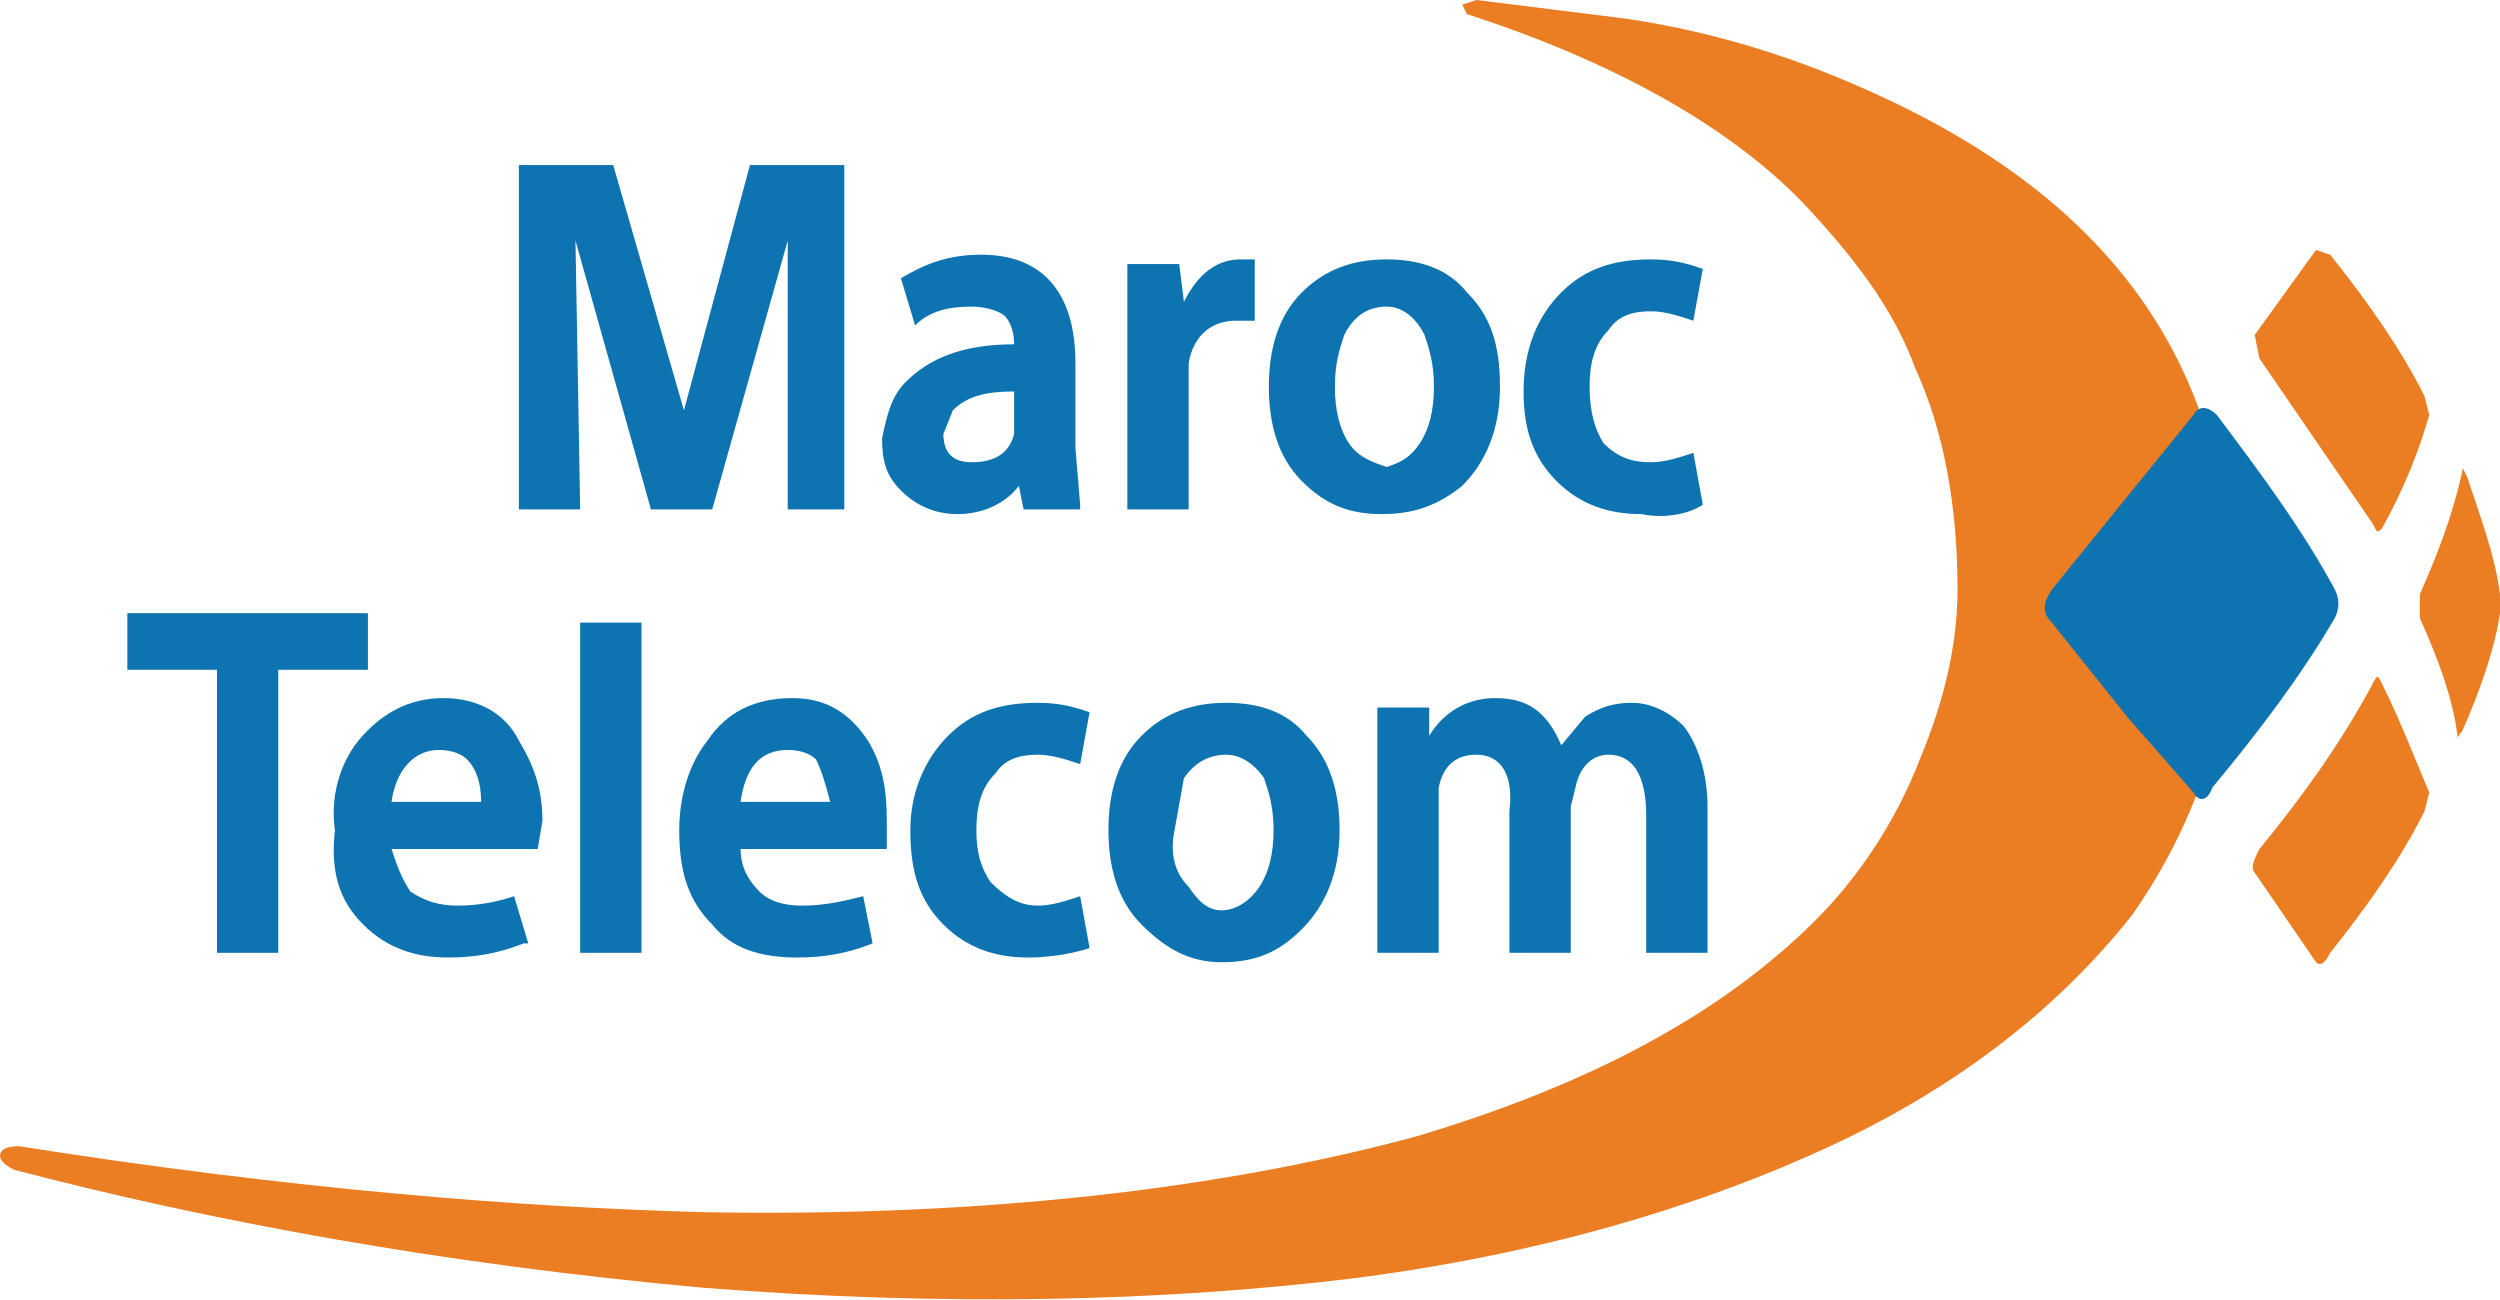
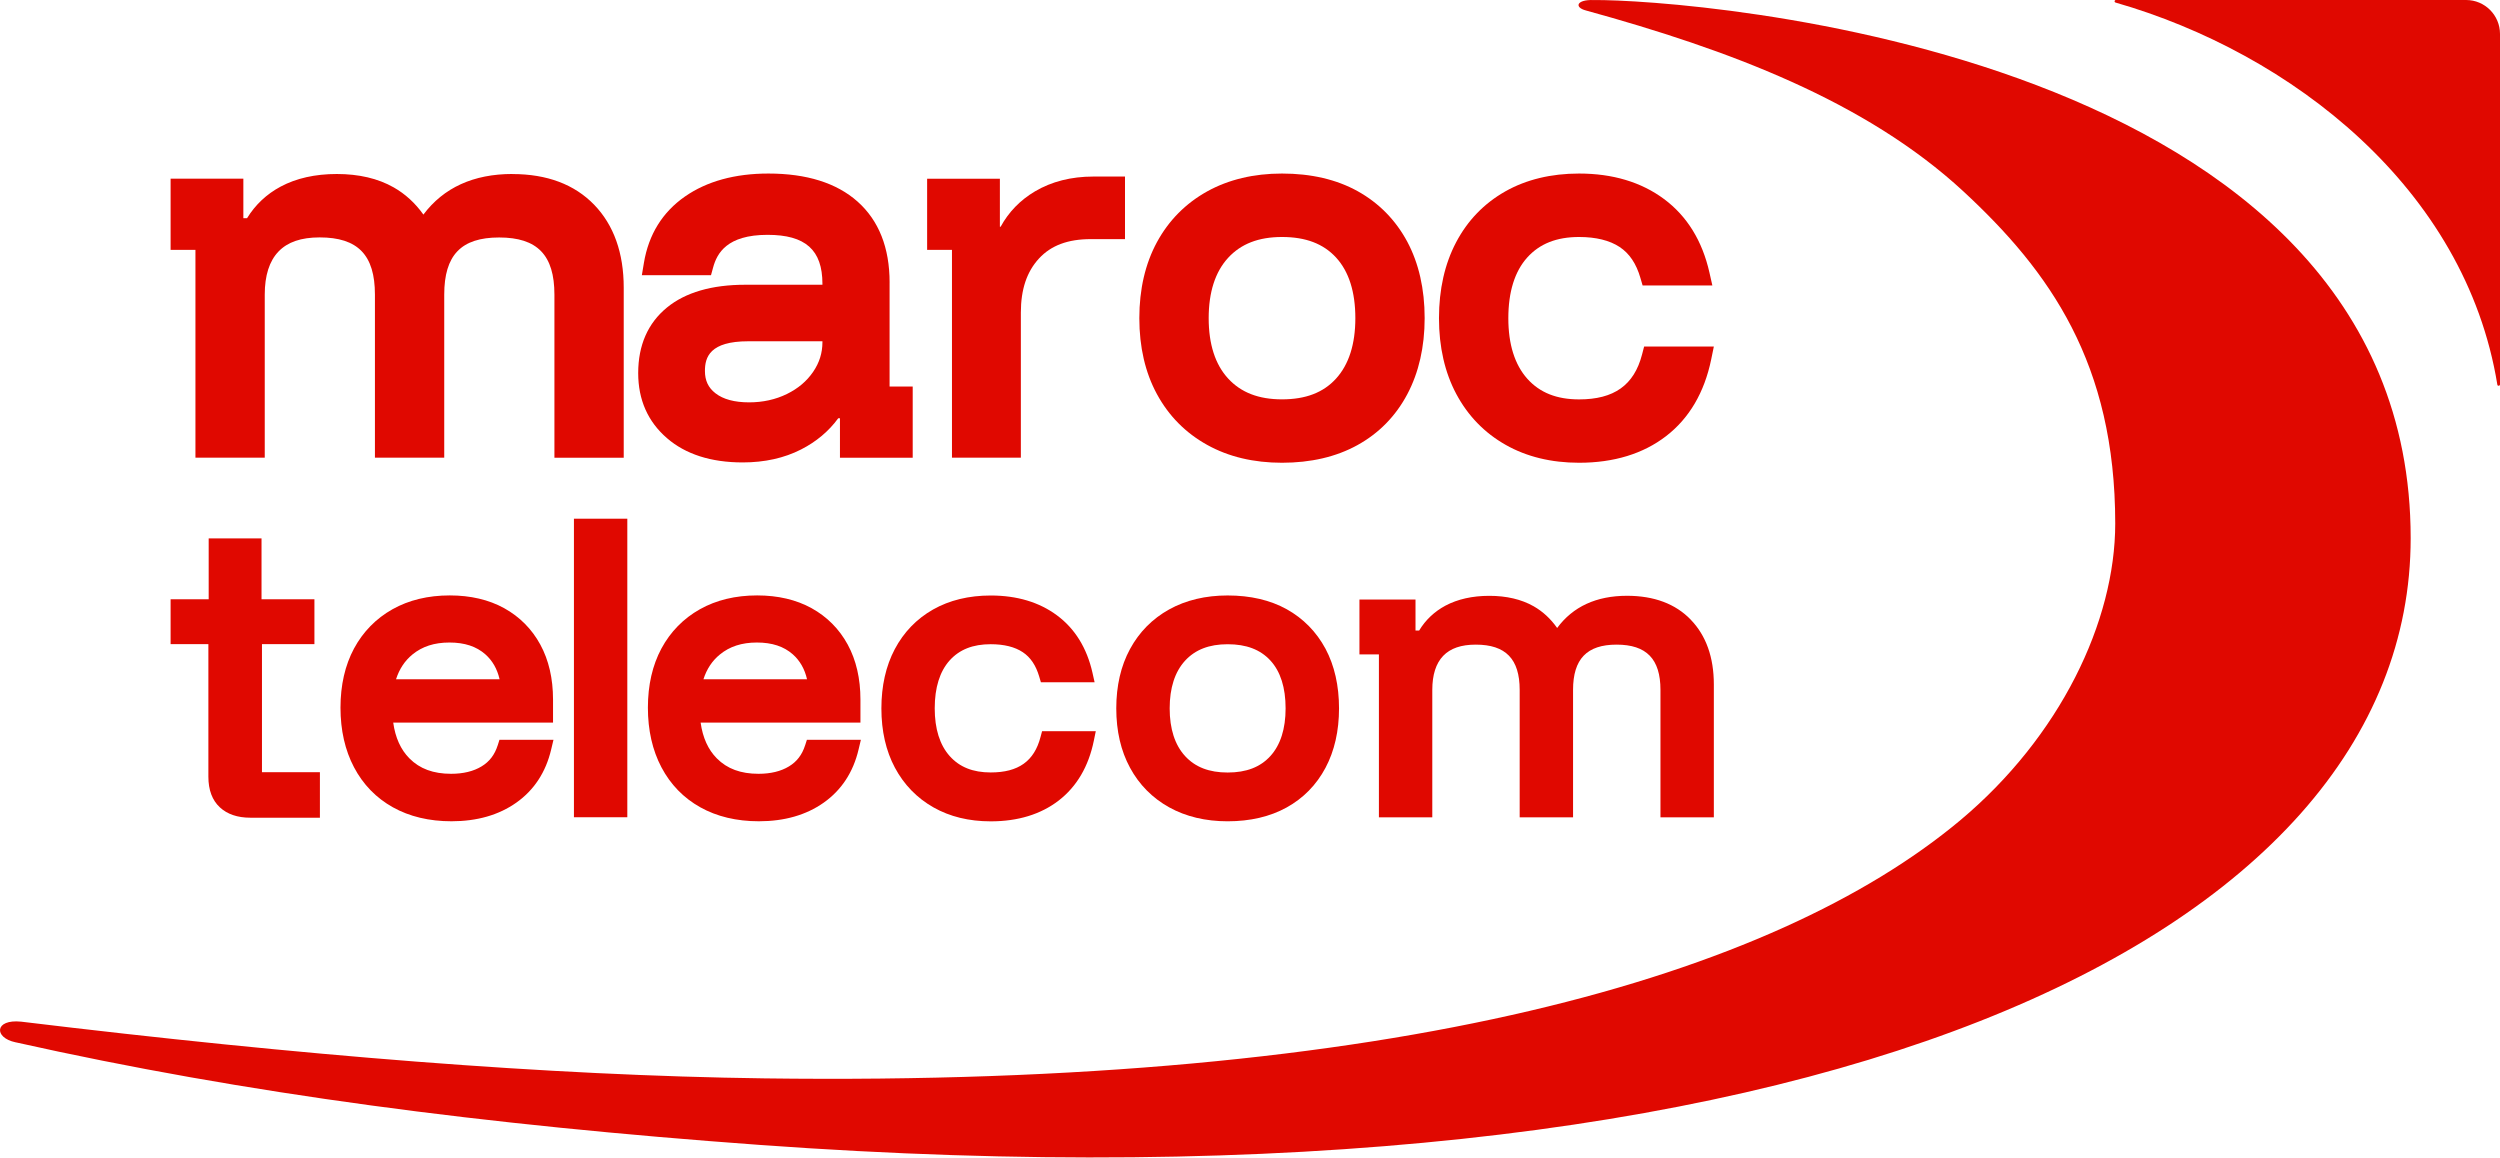
- <svg xmlns="http://www.w3.org/2000/svg" width="286.2pt" height="148.75pt" viewBox="0 0 286.2 148.75" version="1.1">
-   <defs>
-     <clipPath id="clip1">
-       <path d="M 0 0 L 256 0 L 256 148.75 L 0 148.75 Z M 0 0 " />
-     </clipPath>
-     <clipPath id="clip2">
-       <path d="M 277 53 L 286.199 53 L 286.199 85 L 277 85 Z M 277 53 " />
-     </clipPath>
-   </defs>
-   <g id="surface1">
-     <g clip-path="url(#clip1)" clip-rule="nonzero">
-       <path style=" stroke:none;fill-rule:evenodd;fill:rgb(92.2%,48.999%,13.699%);fill-opacity:1;" d="M 167.938 1.617 C 186.297 7.559 199.797 15.656 207.895 24.84 C 213.297 30.777 217.078 36.176 219.238 42.117 C 222.477 49.137 224.098 57.777 224.098 67.496 C 224.098 73.977 222.477 80.457 219.777 86.938 C 217.078 93.957 212.758 100.438 207.895 105.297 C 197.098 116.098 181.977 124.195 162 130.137 C 139.855 136.078 112.855 139.316 81 138.777 C 59.398 138.234 32.938 136.078 2.156 131.215 C 0.535 131.215 0 131.758 0 132.297 C 0 132.84 0.535 133.375 1.617 133.918 C 24.297 139.855 50.758 144.715 80.461 147.418 C 108 149.578 132.84 149.035 154.977 146.336 C 176.035 143.637 194.395 138.234 209.52 131.215 C 224.641 124.195 235.977 115.016 244.078 104.758 C 251.641 93.957 255.418 82.078 255.418 69.117 C 255.418 42.656 242.461 23.758 216 11.34 C 206.82 7.016 197.098 3.777 186.297 2.156 L 169.02 -0.004 L 167.395 0.535 L 167.938 1.617 " />
-     </g>
-     <path style=" stroke:none;fill-rule:evenodd;fill:rgb(92.2%,48.999%,13.699%);fill-opacity:1;" d="M 271.617 78.297 C 272.156 77.215 272.156 77.215 272.699 78.297 C 274.855 82.617 276.477 86.938 278.098 90.715 L 277.559 92.875 C 274.855 98.277 271.078 103.676 266.758 109.078 C 266.215 110.156 265.68 110.695 265.141 110.156 L 258.117 99.898 C 257.578 99.355 258.117 98.277 258.656 97.195 C 263.52 91.258 267.836 85.316 271.617 78.297 " />
-     <path style=" stroke:none;fill-rule:evenodd;fill:rgb(92.2%,48.999%,13.699%);fill-opacity:1;" d="M 271.617 59.938 C 272.156 61.016 272.156 61.016 272.699 60.477 C 275.395 55.617 277.02 51.297 278.098 47.516 L 277.559 45.355 C 274.855 39.957 271.078 34.559 266.758 29.156 L 265.141 28.617 L 258.117 38.34 L 258.656 41.035 L 271.617 59.938 " />
-     <g clip-path="url(#clip2)" clip-rule="nonzero">
-       <path style=" stroke:none;fill-rule:evenodd;fill:rgb(92.2%,48.999%,13.699%);fill-opacity:1;" d="M 282.418 54.535 C 284.035 59.398 285.656 63.715 286.199 68.035 L 286.199 70.195 C 285.656 73.977 284.035 78.84 281.879 83.695 C 281.336 84.234 281.336 84.777 281.336 84.234 C 280.797 79.918 279.18 75.598 277.02 70.734 L 277.02 68.035 C 279.18 63.176 280.797 58.855 281.879 53.996 C 281.879 53.457 281.879 53.457 282.418 54.535 " />
-     </g>
-     <path style=" stroke:none;fill-rule:evenodd;fill:rgb(5.099%,45.099%,69.398%);fill-opacity:1;" d="M 234.895 67.496 L 251.098 47.516 C 251.641 46.438 252.715 46.438 253.797 47.516 C 258.656 53.996 263.52 60.477 267.297 67.496 C 267.836 68.578 267.836 69.656 267.297 70.734 C 263.52 77.215 258.656 83.695 253.258 90.176 C 252.715 91.797 251.641 91.797 251.098 90.715 L 243.535 82.078 L 234.895 71.277 C 233.82 70.195 233.82 69.117 234.895 67.496 " />
-     <path style=" stroke:none;fill-rule:evenodd;fill:rgb(5.099%,45.099%,69.398%);fill-opacity:1;" d="M 116.098 39.418 C 110.156 39.418 106.379 41.035 103.68 43.734 C 102.059 45.355 101.52 47.516 100.977 50.215 C 100.977 52.918 101.52 54.535 103.141 56.156 C 104.758 57.777 106.918 58.855 109.617 58.855 C 112.32 58.855 115.02 57.777 116.641 55.617 L 117.18 58.316 L 123.656 58.316 L 123.656 57.777 L 123.117 51.297 L 123.117 41.578 C 123.117 33.477 119.34 29.156 112.32 29.156 C 108.535 29.156 105.84 30.234 103.141 31.855 L 104.758 37.258 C 106.379 35.637 108.535 35.098 111.238 35.098 C 112.855 35.098 114.477 35.637 115.02 36.176 C 115.559 36.715 116.098 37.797 116.098 39.418 Z M 109.078 46.977 C 110.699 45.355 112.855 44.816 116.098 44.816 L 116.098 49.676 C 115.559 51.84 113.938 52.918 111.238 52.918 C 109.078 52.918 108 51.84 108 49.676 L 109.078 46.977 " />
-     <path style=" stroke:none;fill-rule:evenodd;fill:rgb(5.099%,45.099%,69.398%);fill-opacity:1;" d="M 143.641 29.695 L 142.02 29.695 C 139.32 29.695 137.156 31.316 135.535 34.559 L 135 30.234 L 129.059 30.234 L 129.059 58.316 L 136.078 58.316 L 136.078 41.578 C 136.617 38.34 138.777 36.715 141.477 36.715 L 143.641 36.715 L 143.641 29.695 " />
-     <path style=" stroke:none;fill-rule:evenodd;fill:rgb(5.099%,45.099%,69.398%);fill-opacity:1;" d="M 149.035 33.477 C 146.336 36.176 145.258 39.957 145.258 44.277 C 145.258 48.598 146.336 52.375 149.035 55.078 C 151.738 57.777 154.438 58.855 158.215 58.855 C 162 58.855 164.699 57.777 167.395 55.617 C 170.098 52.918 171.715 49.137 171.715 44.277 C 171.715 39.418 170.641 36.176 167.938 33.477 C 165.777 30.777 162.535 29.695 158.758 29.695 C 154.977 29.695 151.738 30.777 149.035 33.477 Z M 158.758 35.098 C 160.379 35.098 162 36.176 163.078 38.34 C 163.617 39.957 164.156 41.578 164.156 44.277 C 164.156 46.977 163.617 49.137 162.535 50.758 C 161.461 52.375 160.379 52.918 158.758 53.457 C 157.141 52.918 155.52 52.375 154.438 50.758 C 153.355 49.137 152.82 46.977 152.82 44.277 C 152.82 41.578 153.355 39.957 153.895 38.34 C 154.977 36.176 156.598 35.098 158.758 35.098 " />
-     <path style=" stroke:none;fill-rule:evenodd;fill:rgb(5.099%,45.099%,69.398%);fill-opacity:1;" d="M 178.738 33.477 C 176.035 36.176 174.418 39.957 174.418 44.816 C 174.418 49.137 175.5 52.375 178.199 55.078 C 180.895 57.777 184.141 58.855 187.918 58.855 C 190.617 59.398 193.32 58.855 194.938 57.777 L 193.855 51.84 C 192.238 52.375 190.617 52.918 189 52.918 C 186.836 52.918 185.215 52.375 183.598 50.758 C 182.52 49.137 181.977 46.977 181.977 44.277 C 181.977 41.578 182.52 39.418 184.141 37.797 C 185.215 36.176 186.836 35.637 189 35.637 C 190.617 35.637 192.238 36.176 193.855 36.715 L 194.938 30.777 C 193.32 30.234 191.699 29.695 189 29.695 C 184.68 29.695 181.438 30.777 178.738 33.477 " />
-     <path style=" stroke:none;fill-rule:evenodd;fill:rgb(5.099%,45.099%,69.398%);fill-opacity:1;" d="M 59.398 18.895 L 59.398 58.316 L 66.418 58.316 L 65.879 27.535 L 74.52 58.316 L 81.535 58.316 L 90.18 27.535 L 90.18 58.316 L 96.656 58.316 L 96.656 18.895 L 85.855 18.895 L 78.297 46.977 L 70.199 18.895 L 59.398 18.895 " />
-     <path style=" stroke:none;fill-rule:evenodd;fill:rgb(5.099%,45.099%,69.398%);fill-opacity:1;" d="M 66.418 109.078 L 73.438 109.078 L 73.438 71.277 L 66.418 71.277 L 66.418 109.078 " />
-     <path style=" stroke:none;fill-rule:evenodd;fill:rgb(5.099%,45.099%,69.398%);fill-opacity:1;" d="M 118.797 80.457 C 114.477 80.457 111.238 81.535 108.535 84.234 C 105.84 86.938 104.215 90.715 104.215 95.035 C 104.215 99.898 105.297 103.137 108 105.84 C 110.699 108.535 113.938 109.617 117.715 109.617 C 120.418 109.617 123.117 109.078 124.738 108.535 L 123.656 102.598 C 122.035 103.137 120.418 103.676 118.797 103.676 C 116.641 103.676 115.02 102.598 113.395 100.977 C 112.32 99.355 111.777 97.734 111.777 95.035 C 111.777 92.34 112.32 90.176 113.938 88.559 C 115.02 86.938 116.641 86.398 118.797 86.398 C 120.418 86.398 122.035 86.938 123.656 87.477 L 124.738 81.535 C 123.117 81 121.5 80.457 118.797 80.457 " />
-     <path style=" stroke:none;fill-rule:evenodd;fill:rgb(5.099%,45.099%,69.398%);fill-opacity:1;" d="M 144.18 101.516 C 143.098 103.137 141.477 104.215 139.855 104.215 C 138.238 104.215 137.156 103.137 136.078 101.516 C 134.461 99.898 133.918 97.734 134.461 95.035 L 135.535 89.098 C 136.617 87.477 138.238 86.398 140.395 86.398 C 142.02 86.398 143.641 87.477 144.715 89.098 C 145.258 90.715 145.797 92.34 145.797 95.035 C 145.797 97.734 145.258 99.898 144.18 101.516 Z M 149.578 84.234 C 147.418 81.535 144.18 80.457 140.395 80.457 C 136.617 80.457 133.379 81.535 130.68 84.234 C 127.977 86.938 126.895 90.715 126.895 95.035 C 126.895 99.355 127.977 103.137 130.68 105.84 C 133.379 108.535 136.078 110.156 139.855 110.156 C 143.641 110.156 146.336 109.078 149.035 106.375 C 151.738 103.676 153.355 99.898 153.355 95.035 C 153.355 90.715 152.277 86.938 149.578 84.234 " />
-     <path style=" stroke:none;fill-rule:evenodd;fill:rgb(5.099%,45.099%,69.398%);fill-opacity:1;" d="M 186.836 80.457 C 184.68 80.457 183.059 81 181.438 82.078 L 178.738 85.316 C 177.117 81.535 174.961 79.918 171.18 79.918 C 167.938 79.918 165.238 81.535 163.617 84.234 L 163.617 81 L 157.68 81 L 157.68 109.078 L 164.699 109.078 L 164.699 90.176 C 165.238 87.477 166.855 86.398 169.02 86.398 C 171.715 86.398 173.336 88.559 172.797 92.875 L 172.797 109.078 L 179.82 109.078 L 179.82 92.34 L 180.355 90.176 C 180.895 87.477 182.52 86.398 184.141 86.398 C 186.836 86.398 188.461 88.559 188.461 93.418 L 188.461 109.078 L 195.477 109.078 L 195.477 92.34 C 195.477 88.559 194.395 85.316 192.777 83.156 C 191.156 81.535 189 80.457 186.836 80.457 " />
-     <path style=" stroke:none;fill-rule:evenodd;fill:rgb(5.099%,45.099%,69.398%);fill-opacity:1;" d="M 14.578 70.195 L 14.578 76.676 L 24.84 76.676 L 24.84 109.078 L 31.855 109.078 L 31.855 76.676 L 42.117 76.676 L 42.117 70.195 L 14.578 70.195 " />
-     <path style=" stroke:none;fill-rule:evenodd;fill:rgb(5.099%,45.099%,69.398%);fill-opacity:1;" d="M 99.355 84.777 C 97.199 81.535 94.5 79.918 90.715 79.918 C 86.398 79.918 83.156 81.535 81 84.777 C 78.84 87.477 77.758 91.258 77.758 95.035 C 77.758 99.898 78.84 103.137 81.535 105.84 C 83.699 108.535 86.938 109.617 91.258 109.617 C 94.5 109.617 97.199 109.078 99.898 108 L 98.82 102.598 C 96.656 103.137 94.5 103.676 91.797 103.676 C 89.641 103.676 88.02 103.137 86.938 102.059 C 85.32 100.438 84.781 98.816 84.781 97.195 L 101.52 97.195 L 101.52 93.957 C 101.52 90.176 100.977 87.477 99.355 84.777 Z M 95.035 91.797 L 84.781 91.797 C 85.32 88.016 86.938 85.855 90.18 85.855 C 91.797 85.855 92.879 86.398 93.418 86.938 C 93.961 88.016 94.5 89.637 95.035 91.797 " />
-     <path style=" stroke:none;fill-rule:evenodd;fill:rgb(5.099%,45.099%,69.398%);fill-opacity:1;" d="M 50.758 79.918 C 46.977 79.918 43.738 81.535 41.035 84.777 C 38.879 87.477 37.797 91.258 38.34 95.035 C 37.797 99.898 38.879 103.137 41.578 105.84 C 44.281 108.535 47.52 109.617 51.297 109.617 C 54.535 109.617 57.238 109.078 59.938 108 L 60.477 108 L 58.855 102.598 C 57.238 103.137 55.078 103.676 52.379 103.676 C 50.215 103.676 48.598 103.137 46.977 102.059 C 45.898 100.438 45.355 98.816 44.82 97.195 L 61.559 97.195 L 62.098 93.957 C 62.098 90.176 61.02 87.477 59.398 84.777 C 57.781 81.535 54.535 79.918 50.758 79.918 Z M 55.078 91.797 L 44.82 91.797 C 45.355 88.016 47.52 85.855 50.215 85.855 C 51.84 85.855 52.918 86.398 53.461 86.938 C 54.535 88.016 55.078 89.637 55.078 91.797 " />
-   </g>
+ <svg xmlns="http://www.w3.org/2000/svg" id="a" viewBox="0 0 108 50.002">
+   <path d="M22.138,7.516c-1.683,0-2.974.59-3.847,1.754-.355-.499-.786-.892-1.284-1.175-.679-.386-1.504-.578-2.457-.578-.936,0-1.752.183-2.429.546-.607.325-1.094.785-1.448,1.363h-.16v-1.707h-3.143v3.075h1.073v8.977h2.994v-7.044c0-.825.199-1.449.593-1.86.394-.411.976-.611,1.778-.611,1.653,0,2.389.762,2.389,2.469v7.047h2.994v-7.044c0-1.707.732-2.469,2.371-2.469,1.653,0,2.389.762,2.389,2.469v7.047h2.994v-7.344c0-1.503-.429-2.708-1.277-3.586-.853-.88-2.04-1.326-3.532-1.326Z" style="fill:#e00800;" />
+   <path d="M38.431,12.205c0-1.503-.466-2.68-1.386-3.498-.904-.804-2.199-1.21-3.85-1.21-1.446,0-2.658.334-3.604.992-.971.676-1.569,1.64-1.773,2.861l-.09.539h2.987l.093-.339c.167-.604.591-1.405,2.35-1.405,1.639,0,2.371.653,2.371,2.116v.04h-3.333c-1.448,0-2.587.332-3.384.985-.825.676-1.242,1.63-1.242,2.833,0,1.15.417,2.095,1.242,2.808.804.697,1.905,1.05,3.272,1.05.946,0,1.794-.188,2.522-.56.656-.334,1.196-.787,1.606-1.349h.074v1.707h3.143v-3.077h-.999v-4.492ZM35.529,14.743v.04c0,.467-.132.885-.401,1.28-.278.406-.649.72-1.136.959-.489.239-1.038.36-1.629.36-.633,0-1.122-.132-1.458-.395-.308-.241-.452-.546-.452-.962,0-.597.213-1.282,1.87-1.282h3.205Z" style="fill:#e00800;" />
+   <path d="M48.599,7.627h-1.367c-.955,0-1.803.216-2.519.639-.64.379-1.138.892-1.486,1.53h-.032v-2.076h-3.143v3.075h1.073v8.977h2.976v-6.269c0-1.001.257-1.767.786-2.339.519-.562,1.249-.834,2.234-.834h1.479v-2.703Z" style="fill:#e00800;" />
+   <path d="M58.65,8.259c-.911-.506-2.009-.762-3.268-.762-1.221,0-2.308.26-3.231.771-.932.518-1.662,1.256-2.172,2.195-.503.929-.76,2.032-.76,3.282,0,1.247.255,2.35.76,3.28.51.941,1.24,1.679,2.172,2.195.922.513,2.009.771,3.231.771,1.247,0,2.343-.256,3.259-.762.927-.511,1.653-1.252,2.155-2.2.496-.936.749-2.042.749-3.286,0-1.259-.253-2.367-.749-3.298-.503-.938-1.226-1.675-2.146-2.186ZM58.551,13.745c0,1.124-.28,2.002-.834,2.611-.549.604-1.312.896-2.334.896-1.01,0-1.771-.295-2.327-.899-.559-.606-.841-1.484-.841-2.608s.283-2.002.841-2.608c.556-.604,1.316-.899,2.327-.899,1.022,0,1.787.29,2.336.889.552.602.832,1.482.832,2.618Z" style="fill:#e00800;" />
+   <path d="M71.026,14.971l-.09.346c-.343,1.321-1.208,1.937-2.719,1.937-.971,0-1.701-.293-2.239-.894-.542-.609-.818-1.486-.818-2.613,0-1.138.276-2.021.816-2.622.538-.597,1.27-.887,2.239-.887.73,0,1.321.146,1.754.432.422.281.716.715.895,1.331l.097.332h3.013l-.127-.562c-.308-1.366-.967-2.434-1.961-3.173-.985-.732-2.22-1.101-3.671-1.101-1.21,0-2.283.26-3.189.773-.913.518-1.627,1.256-2.123,2.199-.489.929-.739,2.03-.739,3.277s.253,2.348.749,3.277c.503.941,1.219,1.679,2.132,2.195.904.513,1.972.773,3.171.773,1.504,0,2.77-.388,3.761-1.152.999-.771,1.653-1.886,1.947-3.314l.114-.555h-3.011Z" style="fill:#e00800;" />
+   <path d="M.672,45.027c9.945,2.225,20.277,3.57,32.155,4.434,45.486,3.296,71.314-8.83,71.314-26.215C104.141,2.107,72.829-.033,68.841.002c-.739-.025-.844.316-.327.451,6.128,1.686,12.07,3.897,16.305,7.815,3.734,3.456,6.559,7.432,6.559,14.349,0,4.225-2.376,9.207-6.705,12.828-8.04,6.712-24.298,11.504-51.644,11.141-9.363-.125-20.029-.987-32.113-2.45-1.157-.121-1.194.692-.243.892Z" style="fill:#e00800;" />
+   <path d="M106.535,0c.809,0,1.465.657,1.465,1.468v15.138c0,.067-.102.084-.114.016-1.376-8.484-8.897-14.33-16.492-16.511-.067-.016-.053-.112.016-.112h15.125Z" style="fill:#e00800;" />
+   <path d="M11.312,27.826h2.271v-1.939h-2.285v-2.627h-2.283v2.627h-1.645v1.939h1.632v5.727c0,.574.167,1.02.496,1.324.32.297.762.448,1.316.448h3.006v-1.967h-2.503v-5.532h-.005Z" style="fill:#e00800;" />
+   <path d="M21.501,32.197c-.13.409-.357.706-.695.91-.35.214-.795.321-1.319.321-.765,0-1.354-.216-1.798-.664-.378-.379-.612-.899-.702-1.549h6.904v-.994c0-.906-.185-1.705-.549-2.374-.368-.676-.895-1.205-1.564-1.575-.663-.365-1.453-.55-2.348-.55-.936,0-1.766.2-2.473.597-.712.4-1.272.971-1.664,1.698-.387.722-.584,1.582-.584,2.555s.197,1.839.584,2.573c.392.746.957,1.326,1.68,1.73.716.4,1.567.604,2.531.604,1.101,0,2.044-.269,2.8-.804.767-.541,1.275-1.315,1.506-2.295l.1-.42h-2.334l-.074.237ZM17.109,29.343c.144-.446.378-.797.707-1.068.424-.348.948-.518,1.599-.518.656,0,1.163.167,1.553.511.306.272.51.625.614,1.075h-4.473Z" style="fill:#e00800;" />
+   <path d="M27.1,22.408h-2.306v12.897h2.306v-12.897Z" style="fill:#e00800;" />
+   <path d="M34.781,32.197c-.13.409-.357.706-.695.91-.35.214-.795.321-1.319.321-.765,0-1.353-.216-1.798-.664-.378-.379-.612-.899-.702-1.549h6.904v-.994c0-.906-.185-1.705-.549-2.374-.368-.676-.895-1.205-1.564-1.575-.663-.365-1.453-.55-2.348-.55-.936,0-1.766.2-2.473.597-.712.4-1.272.971-1.664,1.698-.387.722-.584,1.579-.584,2.555,0,.973.197,1.839.584,2.573.392.746.957,1.326,1.68,1.73.716.4,1.567.604,2.531.604,1.101,0,2.044-.269,2.8-.804.767-.541,1.275-1.315,1.506-2.295l.1-.42h-2.332l-.076.237ZM30.389,29.343c.144-.446.378-.797.709-1.068.424-.348.948-.518,1.599-.518.656,0,1.163.167,1.553.511.306.272.51.625.614,1.075h-4.475Z" style="fill:#e00800;" />
+   <path d="M44.951,31.837c-.271,1.045-.955,1.533-2.153,1.533-.767,0-1.347-.232-1.771-.708-.429-.481-.647-1.175-.647-2.062,0-.896.218-1.593.644-2.069.424-.471,1.004-.701,1.773-.701.577,0,1.043.116,1.386.344.336.223.568.569.712,1.057l.072.244h2.32l-.093-.416c-.241-1.066-.756-1.9-1.53-2.474-.767-.571-1.731-.859-2.865-.859-.946,0-1.782.204-2.489.604-.712.404-1.27.983-1.657,1.716-.383.725-.577,1.586-.577,2.559s.197,1.835.584,2.559c.392.734.953,1.31,1.664,1.714.707.402,1.539.604,2.475.604,1.175,0,2.162-.302,2.937-.899.779-.602,1.291-1.472,1.518-2.587l.084-.409h-2.32l-.067.251Z" style="fill:#e00800;" />
+   <path d="M55.586,26.319c-.712-.395-1.569-.595-2.552-.595-.953,0-1.803.202-2.524.602-.728.404-1.296.98-1.694,1.714-.394.725-.593,1.589-.593,2.562,0,.976.199,1.837.593,2.562.396.734.967,1.31,1.694,1.714.721.399,1.569.602,2.524.602.973,0,1.829-.2,2.545-.595.723-.399,1.289-.975,1.683-1.716.387-.729.584-1.593.584-2.567,0-.982-.197-1.849-.584-2.576-.396-.734-.96-1.308-1.676-1.707ZM55.538,30.602c0,.887-.223,1.582-.658,2.06-.436.478-1.038.711-1.845.711-.8,0-1.4-.232-1.84-.711-.44-.481-.665-1.173-.665-2.06s.225-1.579.665-2.06c.44-.478,1.041-.711,1.84-.711.807,0,1.411.23,1.847.704.436.474.656,1.171.656,2.067Z" style="fill:#e00800;" />
+   <path d="M73.043,26.772c-.663-.688-1.59-1.034-2.756-1.034-1.323,0-2.336.467-3.018,1.391-.281-.4-.621-.713-1.015-.938-.528-.3-1.173-.451-1.917-.451-.73,0-1.367.144-1.896.425-.475.256-.858.616-1.133,1.073h-.158v-1.338h-2.422v2.369h.841v7.04h2.306v-5.504c0-.653.158-1.147.47-1.472.313-.325.774-.485,1.409-.485,1.293,0,1.896.622,1.896,1.956v5.504h2.306v-5.504c0-1.335.598-1.956,1.88-1.956,1.293,0,1.896.622,1.896,1.956v5.504h2.306v-5.737c0-1.175-.336-2.116-.997-2.799Z" style="fill:#e00800;" />
</svg>
